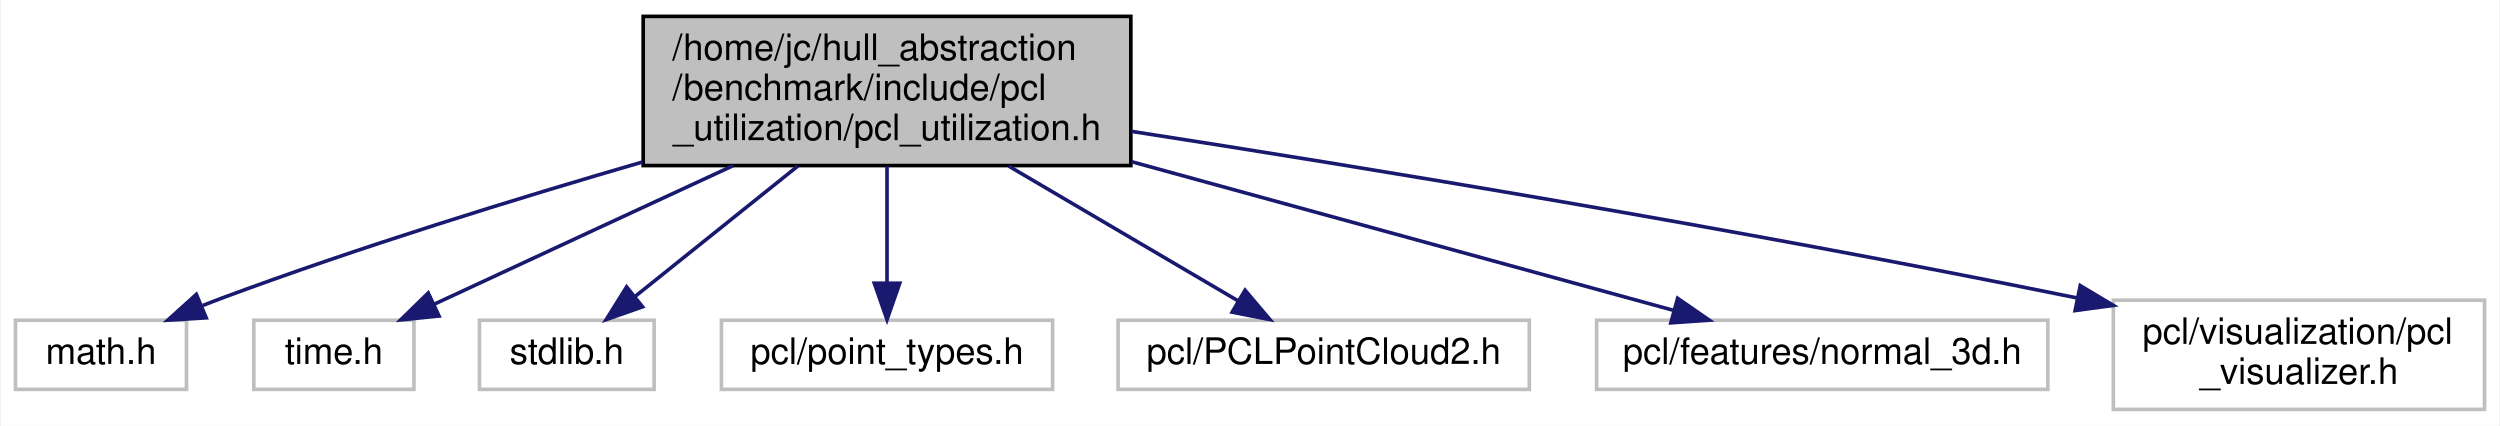
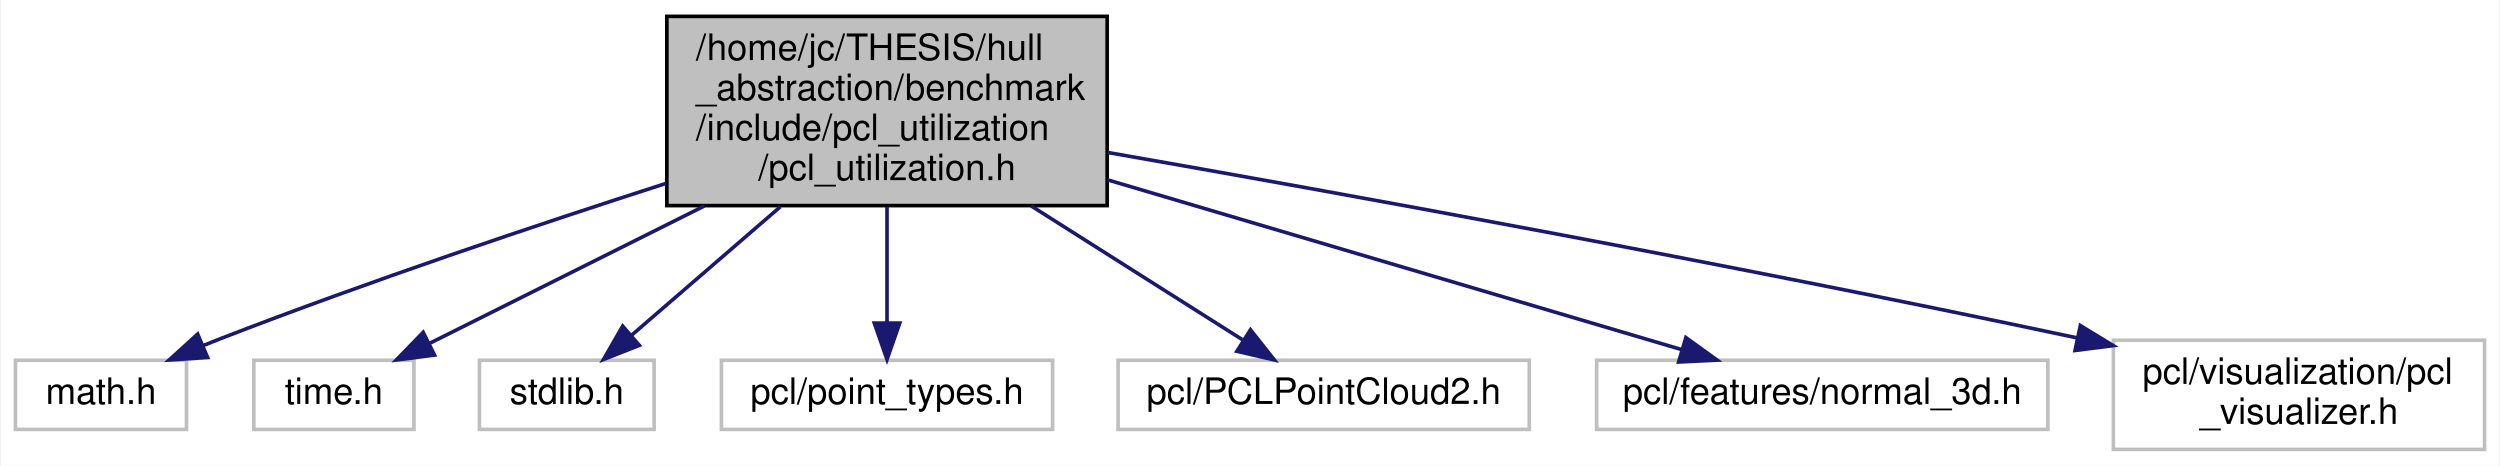
- <svg xmlns="http://www.w3.org/2000/svg" width="687pt" height="117pt" viewBox="0.00 0.00 686.50 117.00">
-   <g id="graph0" class="graph" transform="scale(1 1) rotate(0) translate(4 113)">
-     <polygon fill="white" stroke="none" points="-4,4 -4,-113 682.5,-113 682.5,4 -4,4" />
+ <svg xmlns="http://www.w3.org/2000/svg" width="687pt" height="128pt" viewBox="0.00 0.00 686.50 128.00">
+   <g id="graph0" class="graph" transform="scale(1 1) rotate(0) translate(4 124)">
+     <polygon fill="white" stroke="none" points="-4,4 -4,-124 682.5,-124 682.5,4 -4,4" />
    <g id="node1" class="node">
-       <polygon fill="#bfbfbf" stroke="black" points="172.5,-67.5 172.5,-108.5 306.5,-108.5 306.5,-67.5 172.5,-67.5" />
-       <text text-anchor="start" x="180.5" y="-96.5" font-family="Helvetica,sans-Serif" font-size="10.00">/home/jc/hull_abstraction</text>
-       <text text-anchor="start" x="180.5" y="-85.5" font-family="Helvetica,sans-Serif" font-size="10.00">/benchmark/include/pcl</text>
-       <text text-anchor="middle" x="239.5" y="-74.5" font-family="Helvetica,sans-Serif" font-size="10.00">_utilization/pcl_utilization.h</text>
+       <polygon fill="#bfbfbf" stroke="black" points="179,-67.5 179,-119.5 300,-119.5 300,-67.5 179,-67.5" />
+       <text text-anchor="start" x="187" y="-107.5" font-family="Helvetica,sans-Serif" font-size="10.00">/home/jc/THESIS/hull</text>
+       <text text-anchor="start" x="187" y="-96.5" font-family="Helvetica,sans-Serif" font-size="10.00">_abstraction/benchmark</text>
+       <text text-anchor="start" x="187" y="-85.5" font-family="Helvetica,sans-Serif" font-size="10.00">/include/pcl_utilization</text>
+       <text text-anchor="middle" x="239.5" y="-74.5" font-family="Helvetica,sans-Serif" font-size="10.00">/pcl_utilization.h</text>
    </g>
    <g id="node2" class="node">
      <polygon fill="white" stroke="#bfbfbf" points="0,-6 0,-25 47,-25 47,-6 0,-6" />
      <text text-anchor="middle" x="23.5" y="-13" font-family="Helvetica,sans-Serif" font-size="10.00">math.h</text>
    </g>
    <g id="edge1" class="edge">
-       <path fill="none" stroke="midnightblue" d="M172.376,-68.504C137.488,-58.378 94.345,-45.05 56.5,-31 54.846,-30.386 53.157,-29.732 51.459,-29.053" />
-       <polygon fill="midnightblue" stroke="midnightblue" points="52.42,-25.66 41.844,-25.015 49.709,-32.114 52.42,-25.66" />
+       <path fill="none" stroke="midnightblue" d="M178.845,-73.627C142.978,-62.093 96.825,-46.599 56.5,-31 54.895,-30.379 53.254,-29.724 51.603,-29.05" />
+       <polygon fill="midnightblue" stroke="midnightblue" points="52.799,-25.755 42.226,-25.076 50.067,-32.2 52.799,-25.755" />
    </g>
    <g id="node3" class="node">
      <polygon fill="white" stroke="#bfbfbf" points="65.5,-6 65.5,-25 109.5,-25 109.5,-6 65.5,-6" />
      <text text-anchor="middle" x="87.5" y="-13" font-family="Helvetica,sans-Serif" font-size="10.00">time.h</text>
    </g>
    <g id="edge2" class="edge">
-       <path fill="none" stroke="midnightblue" d="M197.202,-67.475C173.962,-56.734 144.629,-43.157 118.5,-31 117.349,-30.464 116.173,-29.917 114.986,-29.364" />
-       <polygon fill="midnightblue" stroke="midnightblue" points="116.395,-26.159 105.853,-25.1 113.434,-32.502 116.395,-26.159" />
+       <path fill="none" stroke="midnightblue" d="M189.308,-67.404C164.076,-54.788 134.538,-40.019 113.796,-29.648" />
+       <polygon fill="midnightblue" stroke="midnightblue" points="115.165,-26.42 104.656,-25.078 112.035,-32.681 115.165,-26.42" />
    </g>
    <g id="node4" class="node">
      <polygon fill="white" stroke="#bfbfbf" points="127.5,-6 127.5,-25 175.5,-25 175.5,-6 127.5,-6" />
      <text text-anchor="middle" x="151.5" y="-13" font-family="Helvetica,sans-Serif" font-size="10.00">stdlib.h</text>
    </g>
    <g id="edge3" class="edge">
-       <path fill="none" stroke="midnightblue" d="M214.987,-67.362C200.803,-55.998 183.233,-41.922 170.175,-31.461" />
-       <polygon fill="midnightblue" stroke="midnightblue" points="172.319,-28.694 162.326,-25.173 167.942,-34.157 172.319,-28.694" />
+       <path fill="none" stroke="midnightblue" d="M210.197,-67.193C196.679,-55.518 181.069,-42.037 169.347,-31.913" />
+       <polygon fill="midnightblue" stroke="midnightblue" points="171.44,-29.096 161.584,-25.209 166.865,-34.394 171.44,-29.096" />
    </g>
    <g id="node5" class="node">
      <polygon fill="white" stroke="#bfbfbf" points="194,-6 194,-25 285,-25 285,-6 194,-6" />
      <text text-anchor="middle" x="239.5" y="-13" font-family="Helvetica,sans-Serif" font-size="10.00">pcl/point_types.h</text>
    </g>
    <g id="edge4" class="edge">
-       <path fill="none" stroke="midnightblue" d="M239.5,-67.362C239.5,-57.297 239.5,-45.104 239.5,-35.18" />
-       <polygon fill="midnightblue" stroke="midnightblue" points="243,-35.173 239.5,-25.173 236,-35.173 243,-35.173" />
+       <path fill="none" stroke="midnightblue" d="M239.5,-67.193C239.5,-56.765 239.5,-44.896 239.5,-35.266" />
+       <polygon fill="midnightblue" stroke="midnightblue" points="243,-35.209 239.5,-25.209 236,-35.209 243,-35.209" />
    </g>
    <g id="node6" class="node">
      <polygon fill="white" stroke="#bfbfbf" points="303,-6 303,-25 416,-25 416,-6 303,-6" />
      <text text-anchor="middle" x="359.5" y="-13" font-family="Helvetica,sans-Serif" font-size="10.00">pcl/PCLPointCloud2.h</text>
    </g>
    <g id="edge5" class="edge">
-       <path fill="none" stroke="midnightblue" d="M272.927,-67.362C293.006,-55.566 318.06,-40.846 336.042,-30.282" />
-       <polygon fill="midnightblue" stroke="midnightblue" points="337.888,-33.257 344.737,-25.173 334.342,-27.221 337.888,-33.257" />
+       <path fill="none" stroke="midnightblue" d="M279.125,-67.404C298.414,-55.188 320.891,-40.952 337.163,-30.647" />
+       <polygon fill="midnightblue" stroke="midnightblue" points="339.38,-33.385 345.956,-25.078 335.635,-27.472 339.38,-33.385" />
    </g>
    <g id="node7" class="node">
      <polygon fill="white" stroke="#bfbfbf" points="434.5,-6 434.5,-25 558.5,-25 558.5,-6 434.5,-6" />
      <text text-anchor="middle" x="496.5" y="-13" font-family="Helvetica,sans-Serif" font-size="10.00">pcl/features/normal_3d.h</text>
    </g>
    <g id="edge6" class="edge">
-       <path fill="none" stroke="midnightblue" d="M306.688,-68.569C353.989,-55.593 415.768,-38.646 455.785,-27.669" />
-       <polygon fill="midnightblue" stroke="midnightblue" points="456.751,-31.033 465.468,-25.013 454.899,-24.283 456.751,-31.033" />
+       <path fill="none" stroke="midnightblue" d="M300.08,-74.585C348.886,-60.152 416.036,-40.295 457.826,-27.937" />
+       <polygon fill="midnightblue" stroke="midnightblue" points="459.024,-31.232 467.621,-25.04 457.039,-24.52 459.024,-31.232" />
    </g>
    <g id="node8" class="node">
      <polygon fill="white" stroke="#bfbfbf" points="576.5,-0.5 576.5,-30.5 678.5,-30.5 678.5,-0.5 576.5,-0.5" />
      <text text-anchor="start" x="584.5" y="-18.5" font-family="Helvetica,sans-Serif" font-size="10.00">pcl/visualization/pcl</text>
      <text text-anchor="middle" x="627.5" y="-7.5" font-family="Helvetica,sans-Serif" font-size="10.00">_visualizer.h</text>
    </g>
    <g id="edge7" class="edge">
-       <path fill="none" stroke="midnightblue" d="M306.652,-76.904C370.918,-66.932 470.777,-50.626 566.63,-31.1" />
-       <polygon fill="midnightblue" stroke="midnightblue" points="567.398,-34.516 576.49,-29.077 565.991,-27.659 567.398,-34.516" />
+       <path fill="none" stroke="midnightblue" d="M300.141,-82.099C363.988,-70.93 467.648,-52.179 566.609,-31.131" />
+       <polygon fill="midnightblue" stroke="midnightblue" points="567.431,-34.534 576.478,-29.02 565.967,-27.689 567.431,-34.534" />
    </g>
  </g>
</svg>
